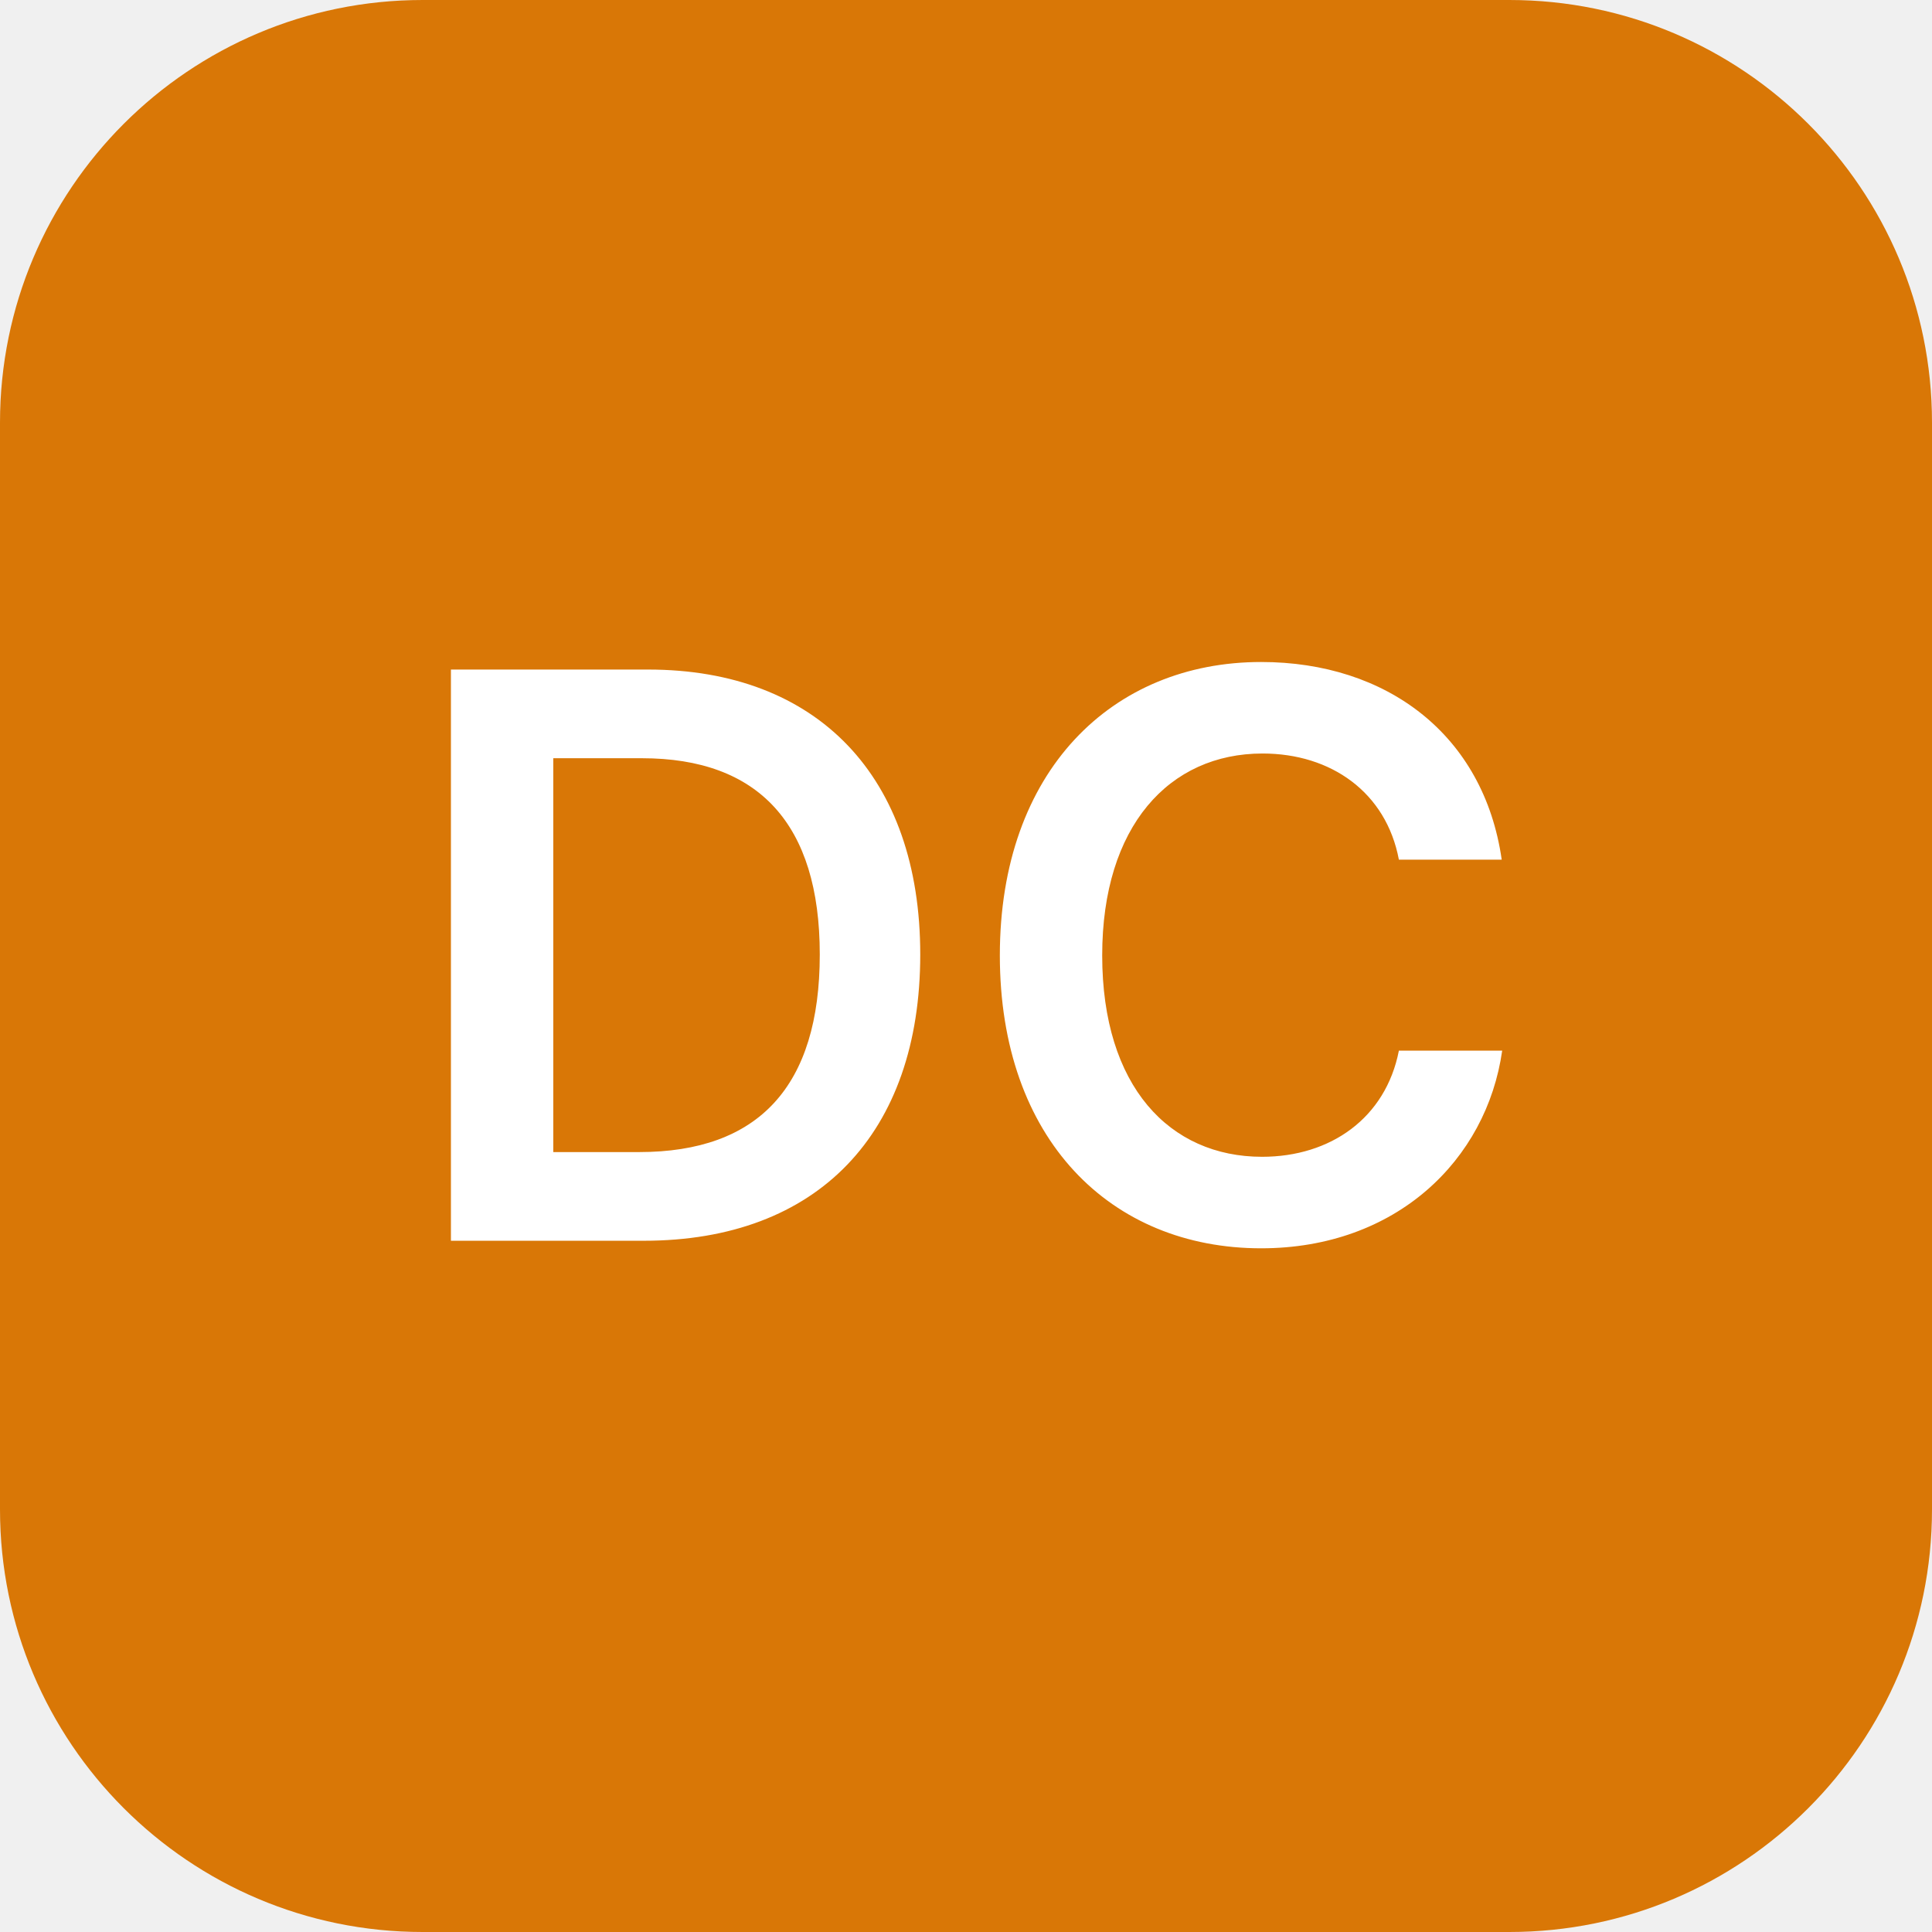
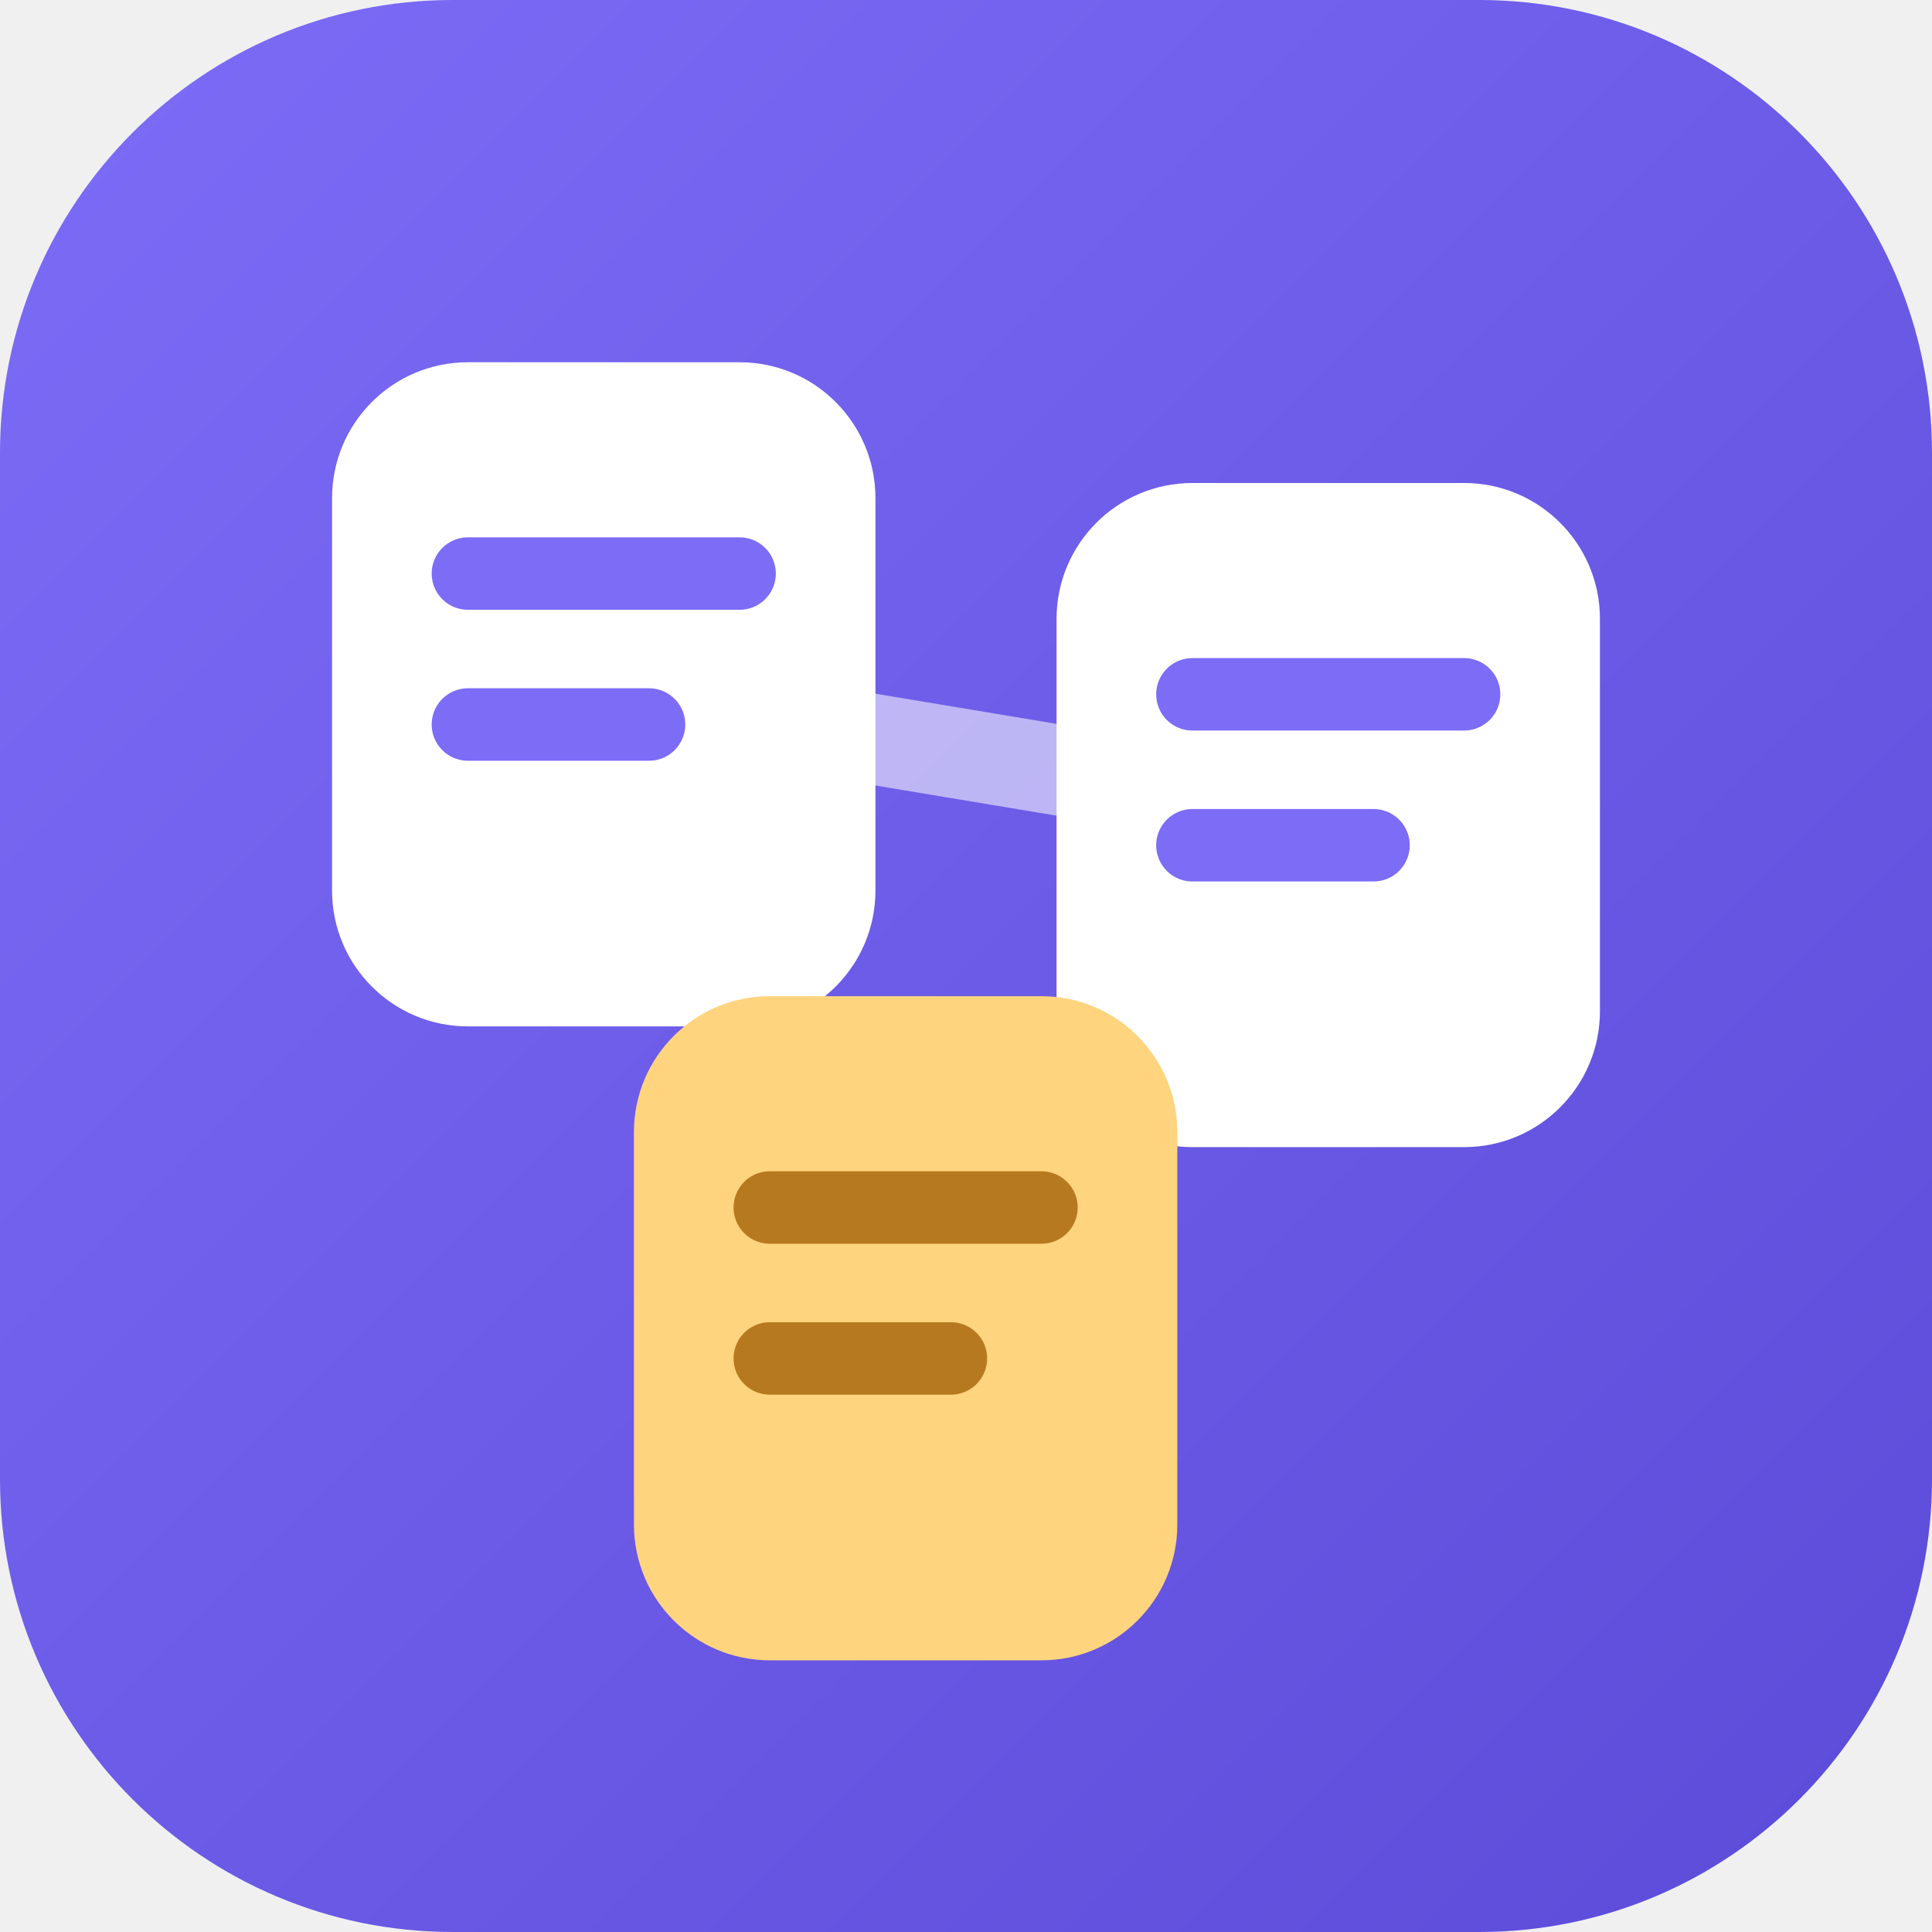
<svg xmlns="http://www.w3.org/2000/svg" viewBox="0 0 64 64">
-   <rect width="64" height="64" rx="14" fill="#d97706" />
-   <text x="32" y="32" dy="0.35em" text-anchor="middle" font-family="ui-sans-serif, system-ui, -apple-system, sans-serif" font-size="26" font-weight="600" fill="#ffffff">DC</text>
+   <defs>
+     <linearGradient id="g" x1="0" y1="0" x2="1" y2="1">
+       <stop offset="0" stop-color="#7c6cf6" />
+       <stop offset="1" stop-color="#5b4bd8" />
+     </linearGradient>
+   </defs>
+   <rect width="64" height="64" rx="15" fill="url(#g)" />
+   <path d="M20 23 L44 27 L30 44 Z" fill="none" stroke="#ffffff" stroke-opacity="0.55" stroke-width="3" stroke-linecap="round" stroke-linejoin="round" />
+   <rect x="11" y="12" width="18" height="22" rx="4.5" fill="#ffffff" />
+   <rect x="35" y="16" width="18" height="22" rx="4.5" fill="#ffffff" />
+   <rect x="21" y="33" width="18" height="22" rx="4.5" fill="#ffd47e" />
+   <path d="M15.5 19 H24.5 M15.5 24 H21.5 M39.5 23 H48.5 M39.5 28 H45.5" stroke="#7c6cf6" stroke-width="2.4" stroke-linecap="round" />
+   <path d="M25.5 40 H34.5 M25.5 45 H31.5" stroke="#b7791f" stroke-width="2.4" stroke-linecap="round" />
</svg>
